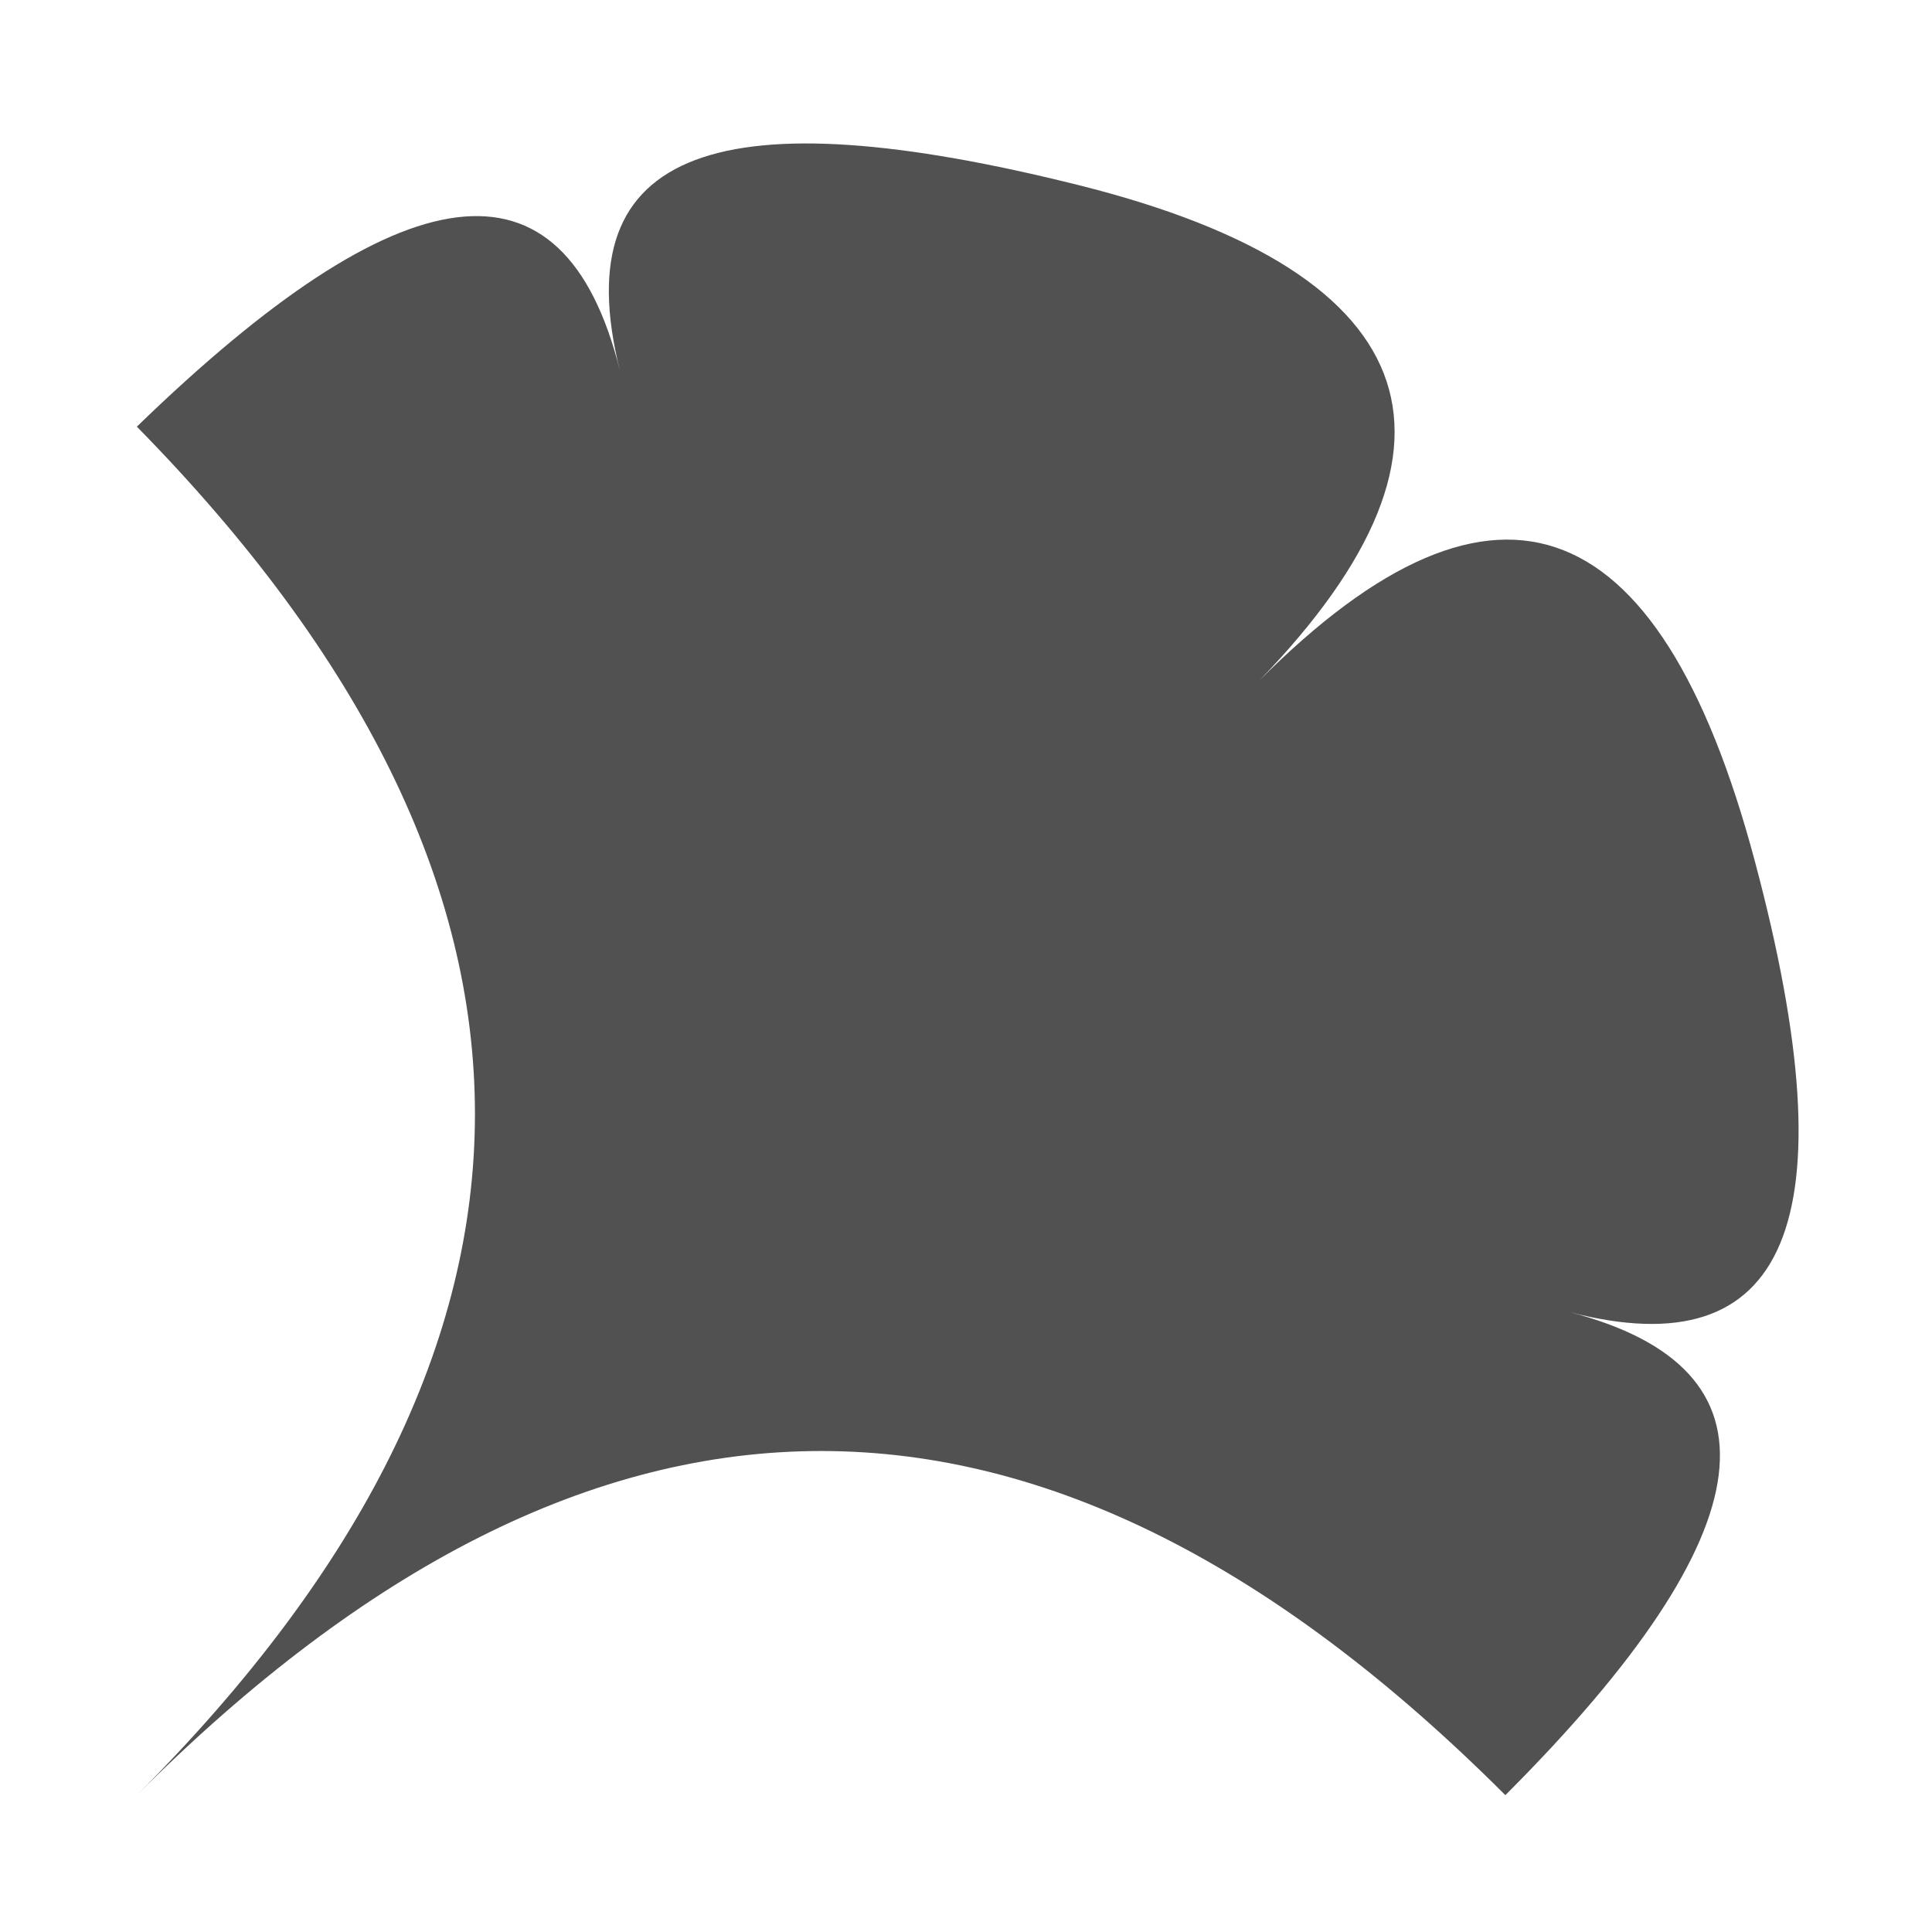
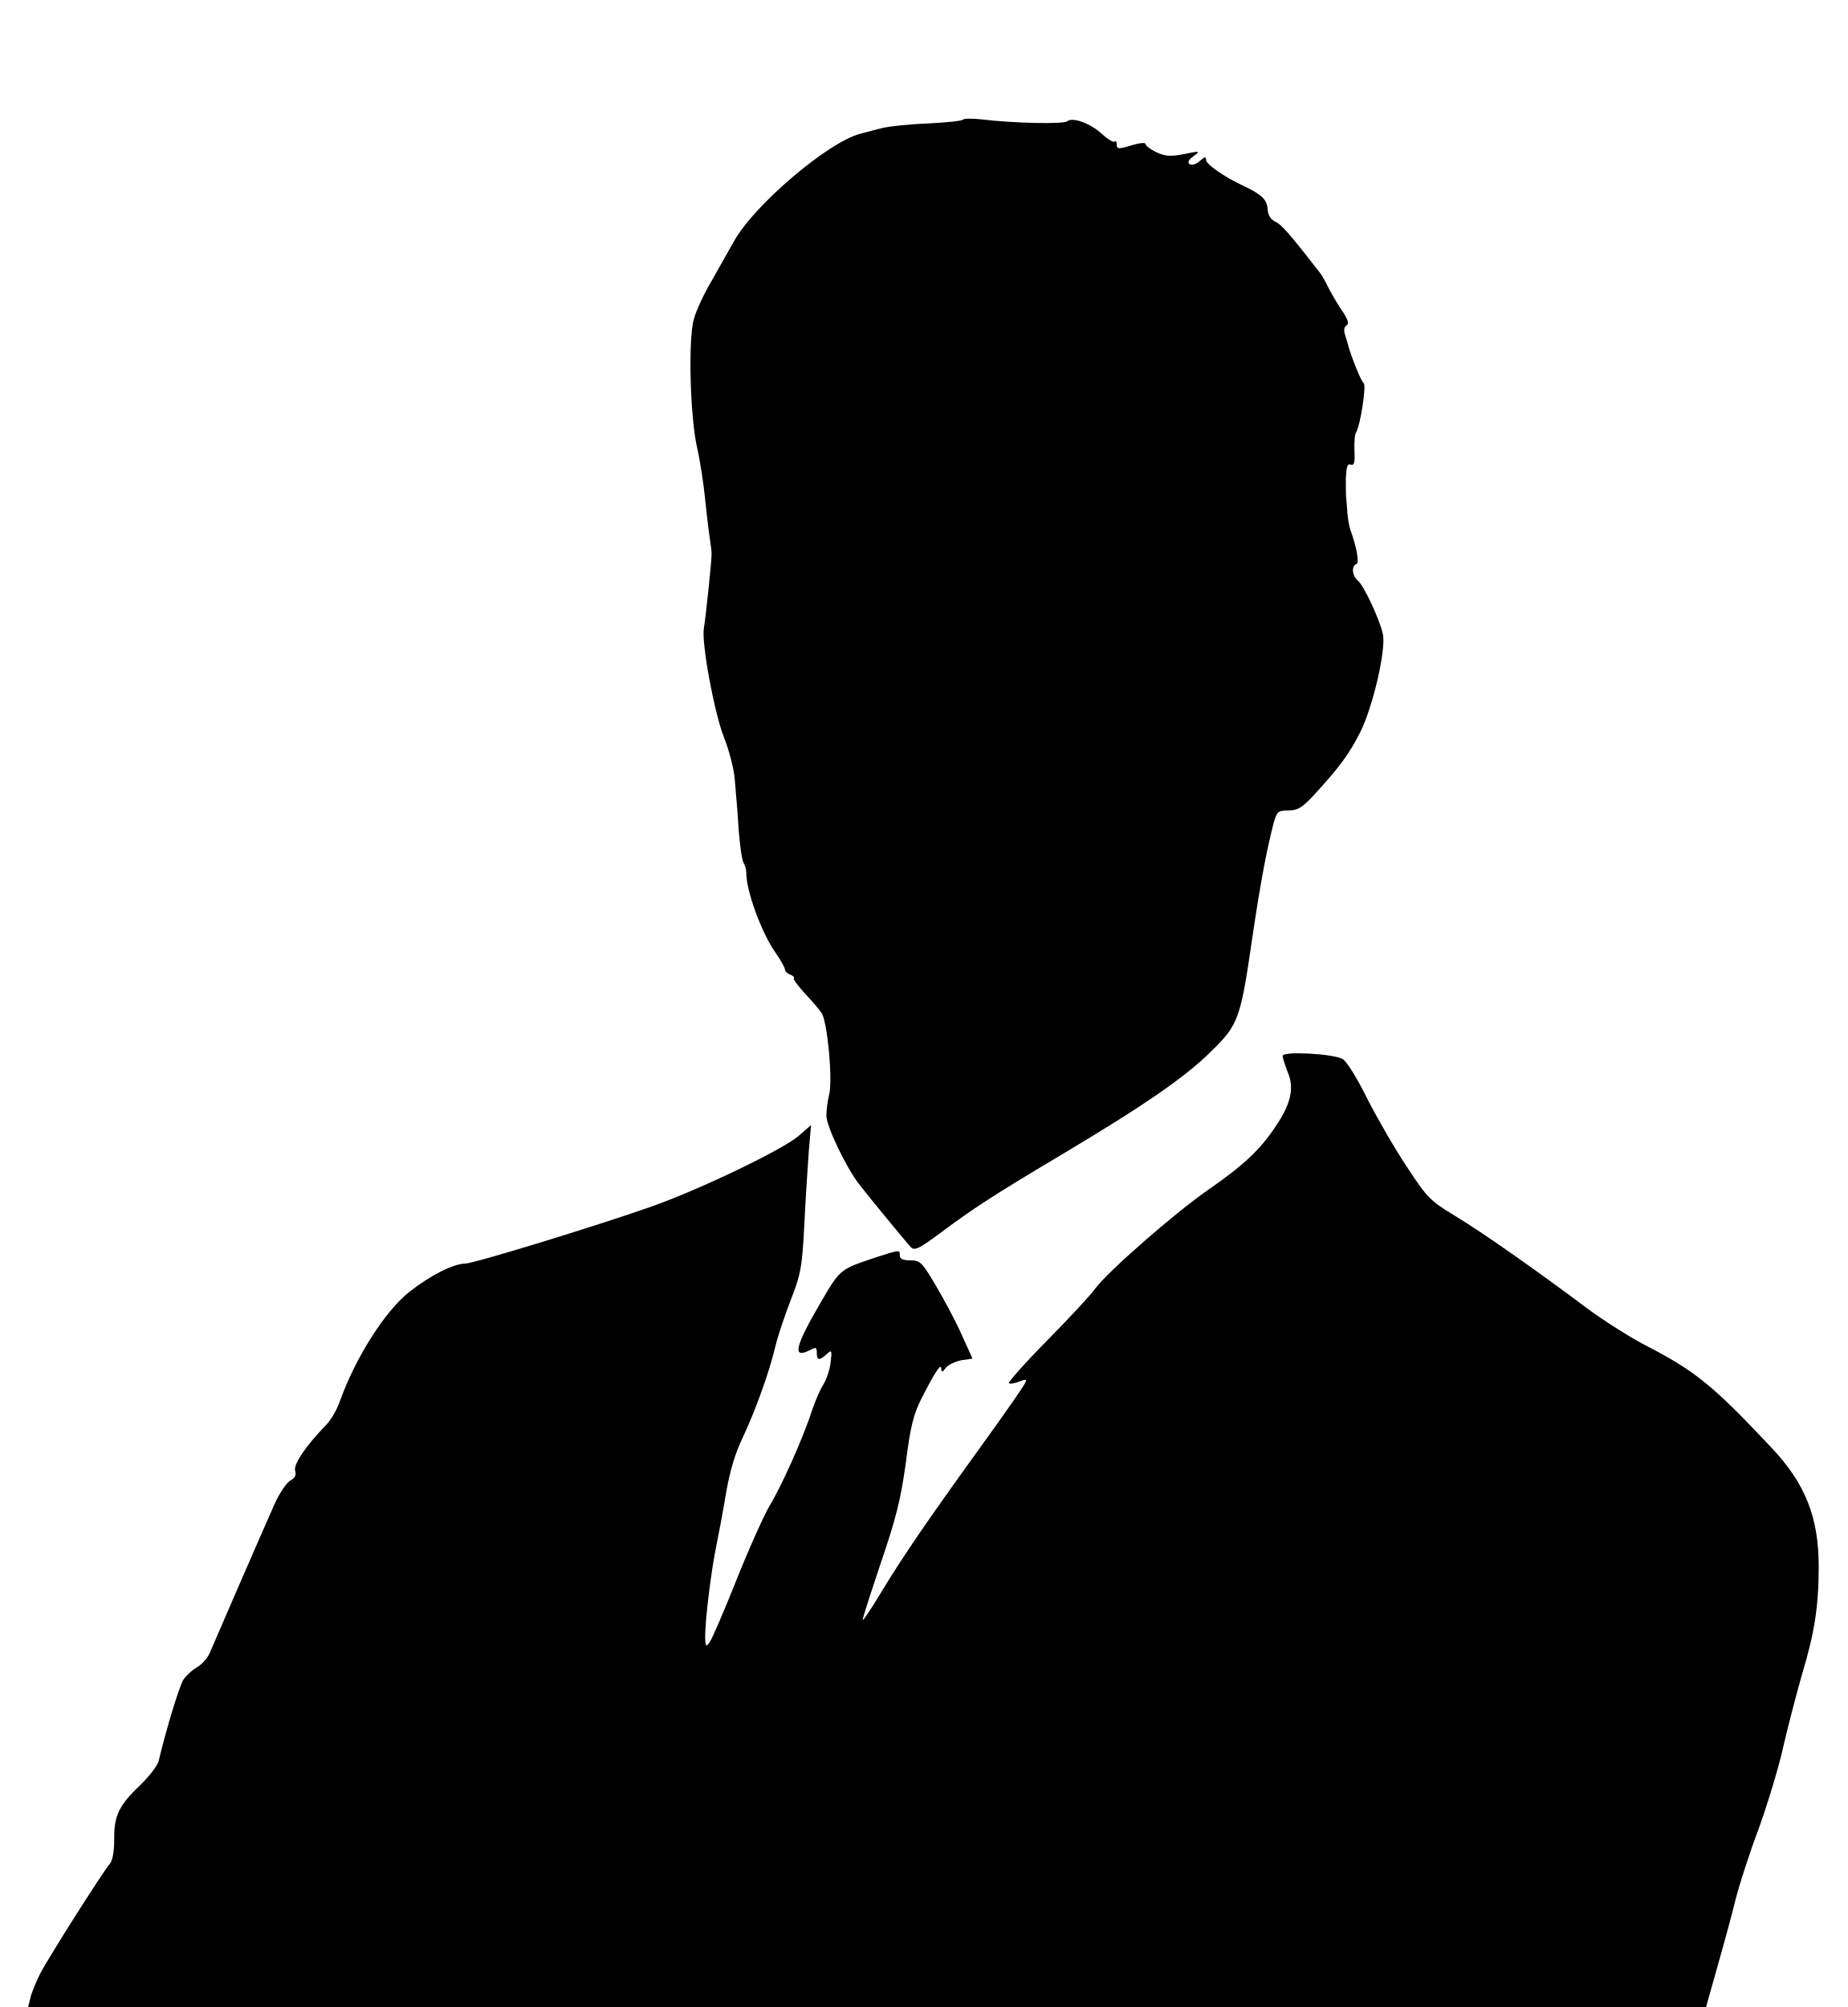
- <svg xmlns="http://www.w3.org/2000/svg" version="1.1" x="0px" y="0px" width="24px" height="24px" viewBox="0 0 24 24">
-   <style type="text/css">
- 	.st0{fill:#515151;}
- </style>
-   <path class="st0" d="M1.7,22.3c5.7-5.7,11.3-5.7,17,0c3.3-3.3,3.5-5.3,0.8-6c2.7,0.7,3.5-1.1,2.3-5.6s-3.3-5.2-6.3-2.1  c3-3,2.3-5.2-2.1-6.3S7,1.8,7.7,4.6C7,1.8,5,2.1,1.7,5.3C7.3,11,7.3,16.7,1.7,22.3" />
+ <svg xmlns="http://www.w3.org/2000/svg" version="1.0" width="579pt" height="629pt" viewBox="0 0 579 629" preserveAspectRatio="xMidYMid meet">
+   <g transform="translate(0,629) scale(0.1,-0.1)" fill="#000000" stroke="none">
+     <path d="M3018 5915 c-3 -4 -53 -9 -110 -12 -57 -2 -119 -9 -138 -13 -19 -5 -52 -13 -73 -19 -100 -25 -332 -222 -396 -336 -15 -27 -47 -83 -70 -124 -24 -40 -49 -94 -56 -120 -19 -62 -12 -311 10 -405 9 -39 20 -111 25 -160 5 -50 12 -107 15 -126 3 -19 6 -42 5 -50 0 -23 -19 -202 -24 -229 -8 -46 33 -266 63 -342 16 -40 32 -101 34 -134 3 -33 9 -103 12 -155 4 -52 11 -100 16 -105 4 -6 8 -20 8 -30 -1 -55 47 -187 91 -250 17 -24 30 -48 30 -53 0 -6 7 -13 16 -16 9 -4 15 -9 12 -12 -3 -2 13 -24 34 -47 22 -23 46 -51 53 -62 18 -26 35 -206 24 -254 -5 -20 -9 -50 -9 -68 0 -32 61 -161 103 -215 31 -40 146 -180 162 -197 11 -11 25 -5 87 41 108 81 173 123 383 248 263 157 388 243 471 325 86 84 92 102 129 357 25 169 44 270 66 356 11 39 14 42 47 42 28 0 42 8 76 44 83 90 114 132 149 201 40 80 82 261 71 308 -10 46 -59 150 -77 166 -19 15 -23 47 -6 53 10 3 1 54 -19 108 -3 8 -7 31 -9 50 -1 19 -3 42 -4 50 -1 8 -1 36 -1 62 2 35 5 46 15 42 11 -4 14 6 12 43 -1 26 1 53 5 58 13 19 33 147 24 154 -8 5 -38 81 -48 116 -1 6 -6 21 -10 34 -5 15 -4 26 4 31 9 6 5 19 -17 51 -16 24 -35 58 -43 74 -8 17 -19 35 -23 40 -95 122 -121 152 -140 160 -14 7 -23 20 -24 39 -2 30 -18 46 -73 72 -64 30 -120 69 -120 83 0 11 -4 10 -19 -3 -11 -10 -25 -15 -32 -11 -8 6 -5 13 11 25 23 17 22 18 -29 7 -43 -8 -59 -7 -87 6 -19 9 -34 21 -34 26 0 5 -20 3 -45 -5 -40 -12 -45 -11 -45 3 0 9 -3 13 -7 9 -4 -3 -20 7 -37 22 -37 35 -94 56 -111 42 -12 -10 -172 -6 -270 6 -27 3 -53 3 -57 -1z" />
+     <path d="M4020 2981 c0 -6 7 -28 15 -49 22 -50 12 -99 -35 -169 -48 -74 -102 -125 -215 -203 -106 -74 -314 -256 -352 -308 -15 -21 -83 -94 -152 -164 -69 -70 -122 -130 -119 -133 3 -3 17 -1 32 5 24 9 26 8 16 -9 -5 -11 -69 -102 -142 -203 -163 -226 -239 -337 -308 -451 -29 -48 -54 -86 -56 -84 -2 2 24 81 56 177 49 144 63 200 79 316 15 117 24 152 51 205 41 80 60 109 60 89 1 -12 4 -11 14 3 8 10 30 20 49 24 l35 5 -34 75 c-18 41 -55 110 -81 154 -43 73 -49 79 -80 79 -23 0 -33 5 -33 15 0 19 2 19 -73 -5 -116 -39 -113 -36 -176 -144 -81 -139 -89 -177 -30 -146 16 9 19 7 19 -10 0 -24 8 -25 31 -4 16 15 17 13 12 -28 -3 -24 -14 -54 -23 -68 -9 -14 -25 -50 -35 -80 -26 -82 -95 -237 -133 -299 -18 -31 -65 -135 -104 -233 -39 -98 -77 -186 -84 -195 -12 -16 -13 -14 -14 17 0 55 19 208 35 285 8 39 22 114 31 168 11 65 28 122 51 170 39 82 84 206 103 287 7 30 29 96 48 145 32 82 36 103 43 240 4 83 11 186 14 229 l7 80 -38 -33 c-48 -43 -313 -170 -464 -223 -176 -62 -556 -178 -581 -178 -37 0 -110 -37 -175 -88 -77 -60 -170 -207 -219 -344 -9 -26 -28 -59 -44 -75 -63 -65 -102 -123 -96 -142 4 -14 0 -23 -15 -31 -11 -6 -32 -37 -47 -68 -30 -67 -190 -435 -206 -473 -6 -15 -23 -34 -39 -44 -16 -9 -35 -27 -43 -39 -13 -19 -57 -166 -78 -256 -4 -14 -29 -47 -57 -74 -68 -65 -83 -97 -82 -171 0 -35 -5 -66 -13 -75 -24 -28 -196 -300 -220 -347 -13 -27 -27 -60 -30 -76 l-7 -27 2630 0 2629 0 36 128 c20 70 46 165 57 211 12 47 44 146 72 220 27 75 63 192 78 261 16 69 43 171 59 227 38 126 51 209 51 334 0 154 -42 260 -149 373 -185 197 -239 240 -400 323 -47 25 -126 75 -176 112 -160 120 -328 238 -414 290 -78 47 -88 57 -151 153 -38 57 -94 154 -125 215 -31 63 -65 118 -77 124 -31 17 -188 25 -188 10z" />
+   </g>
</svg>
